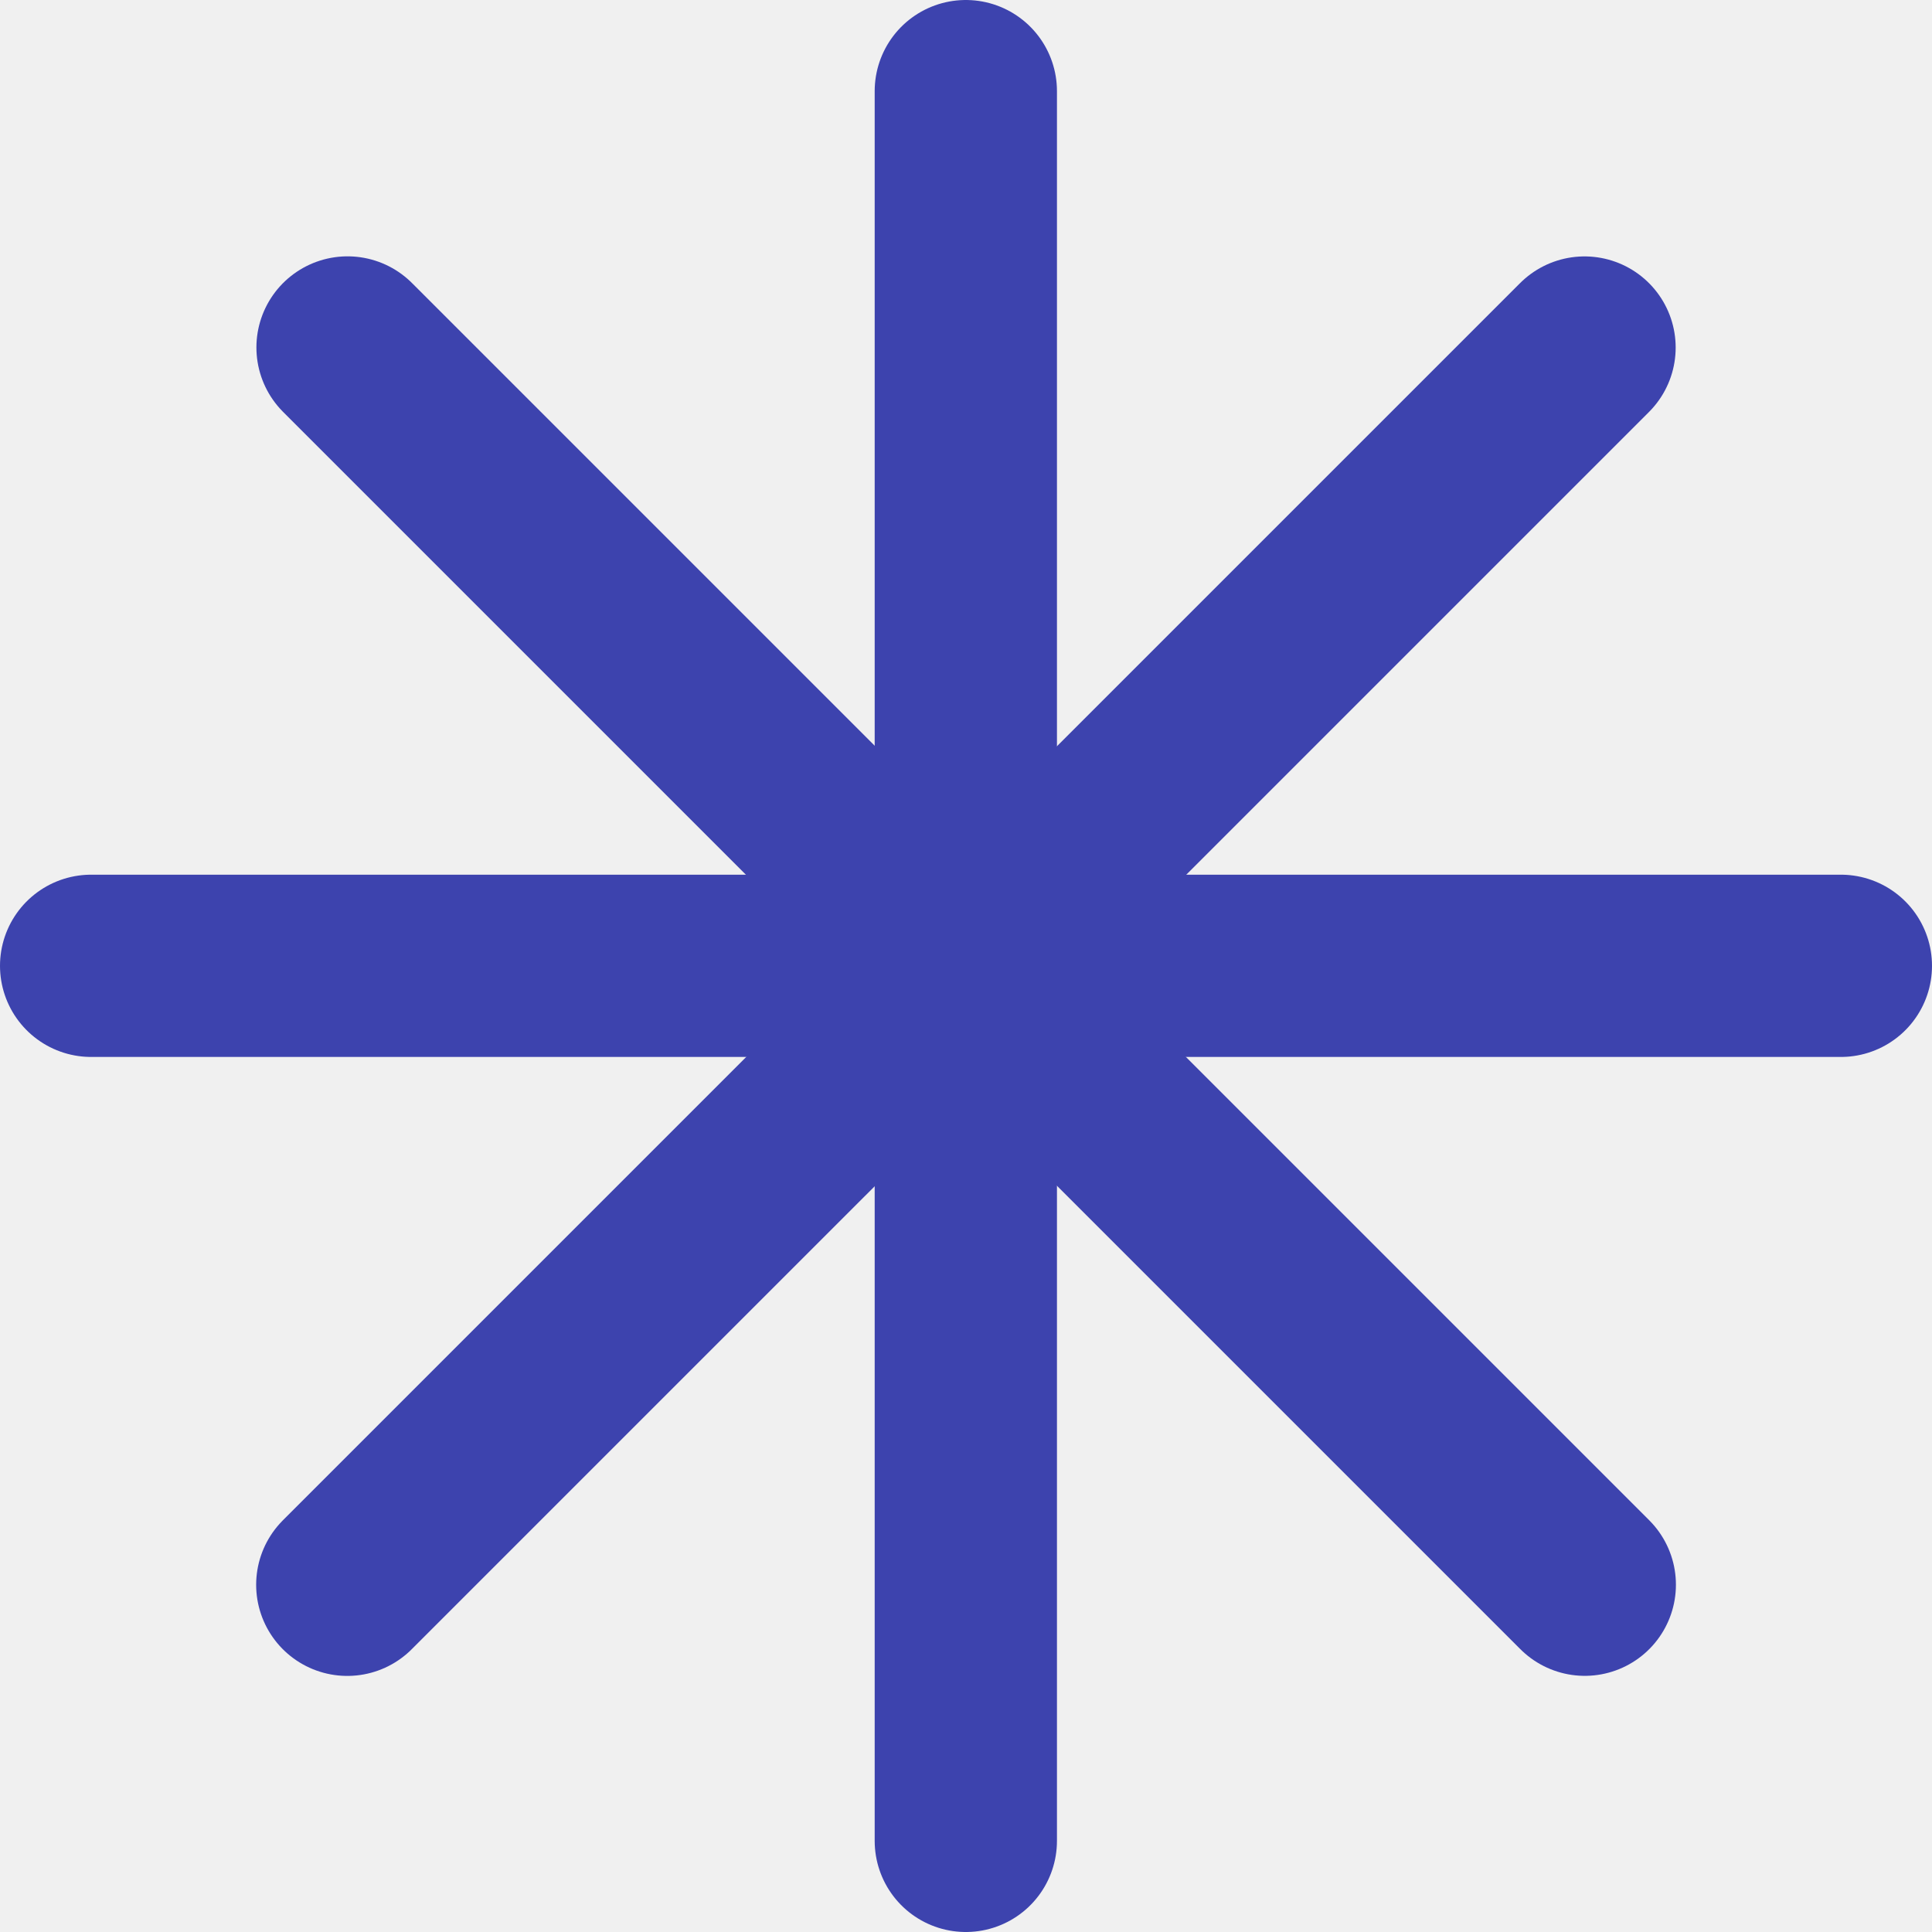
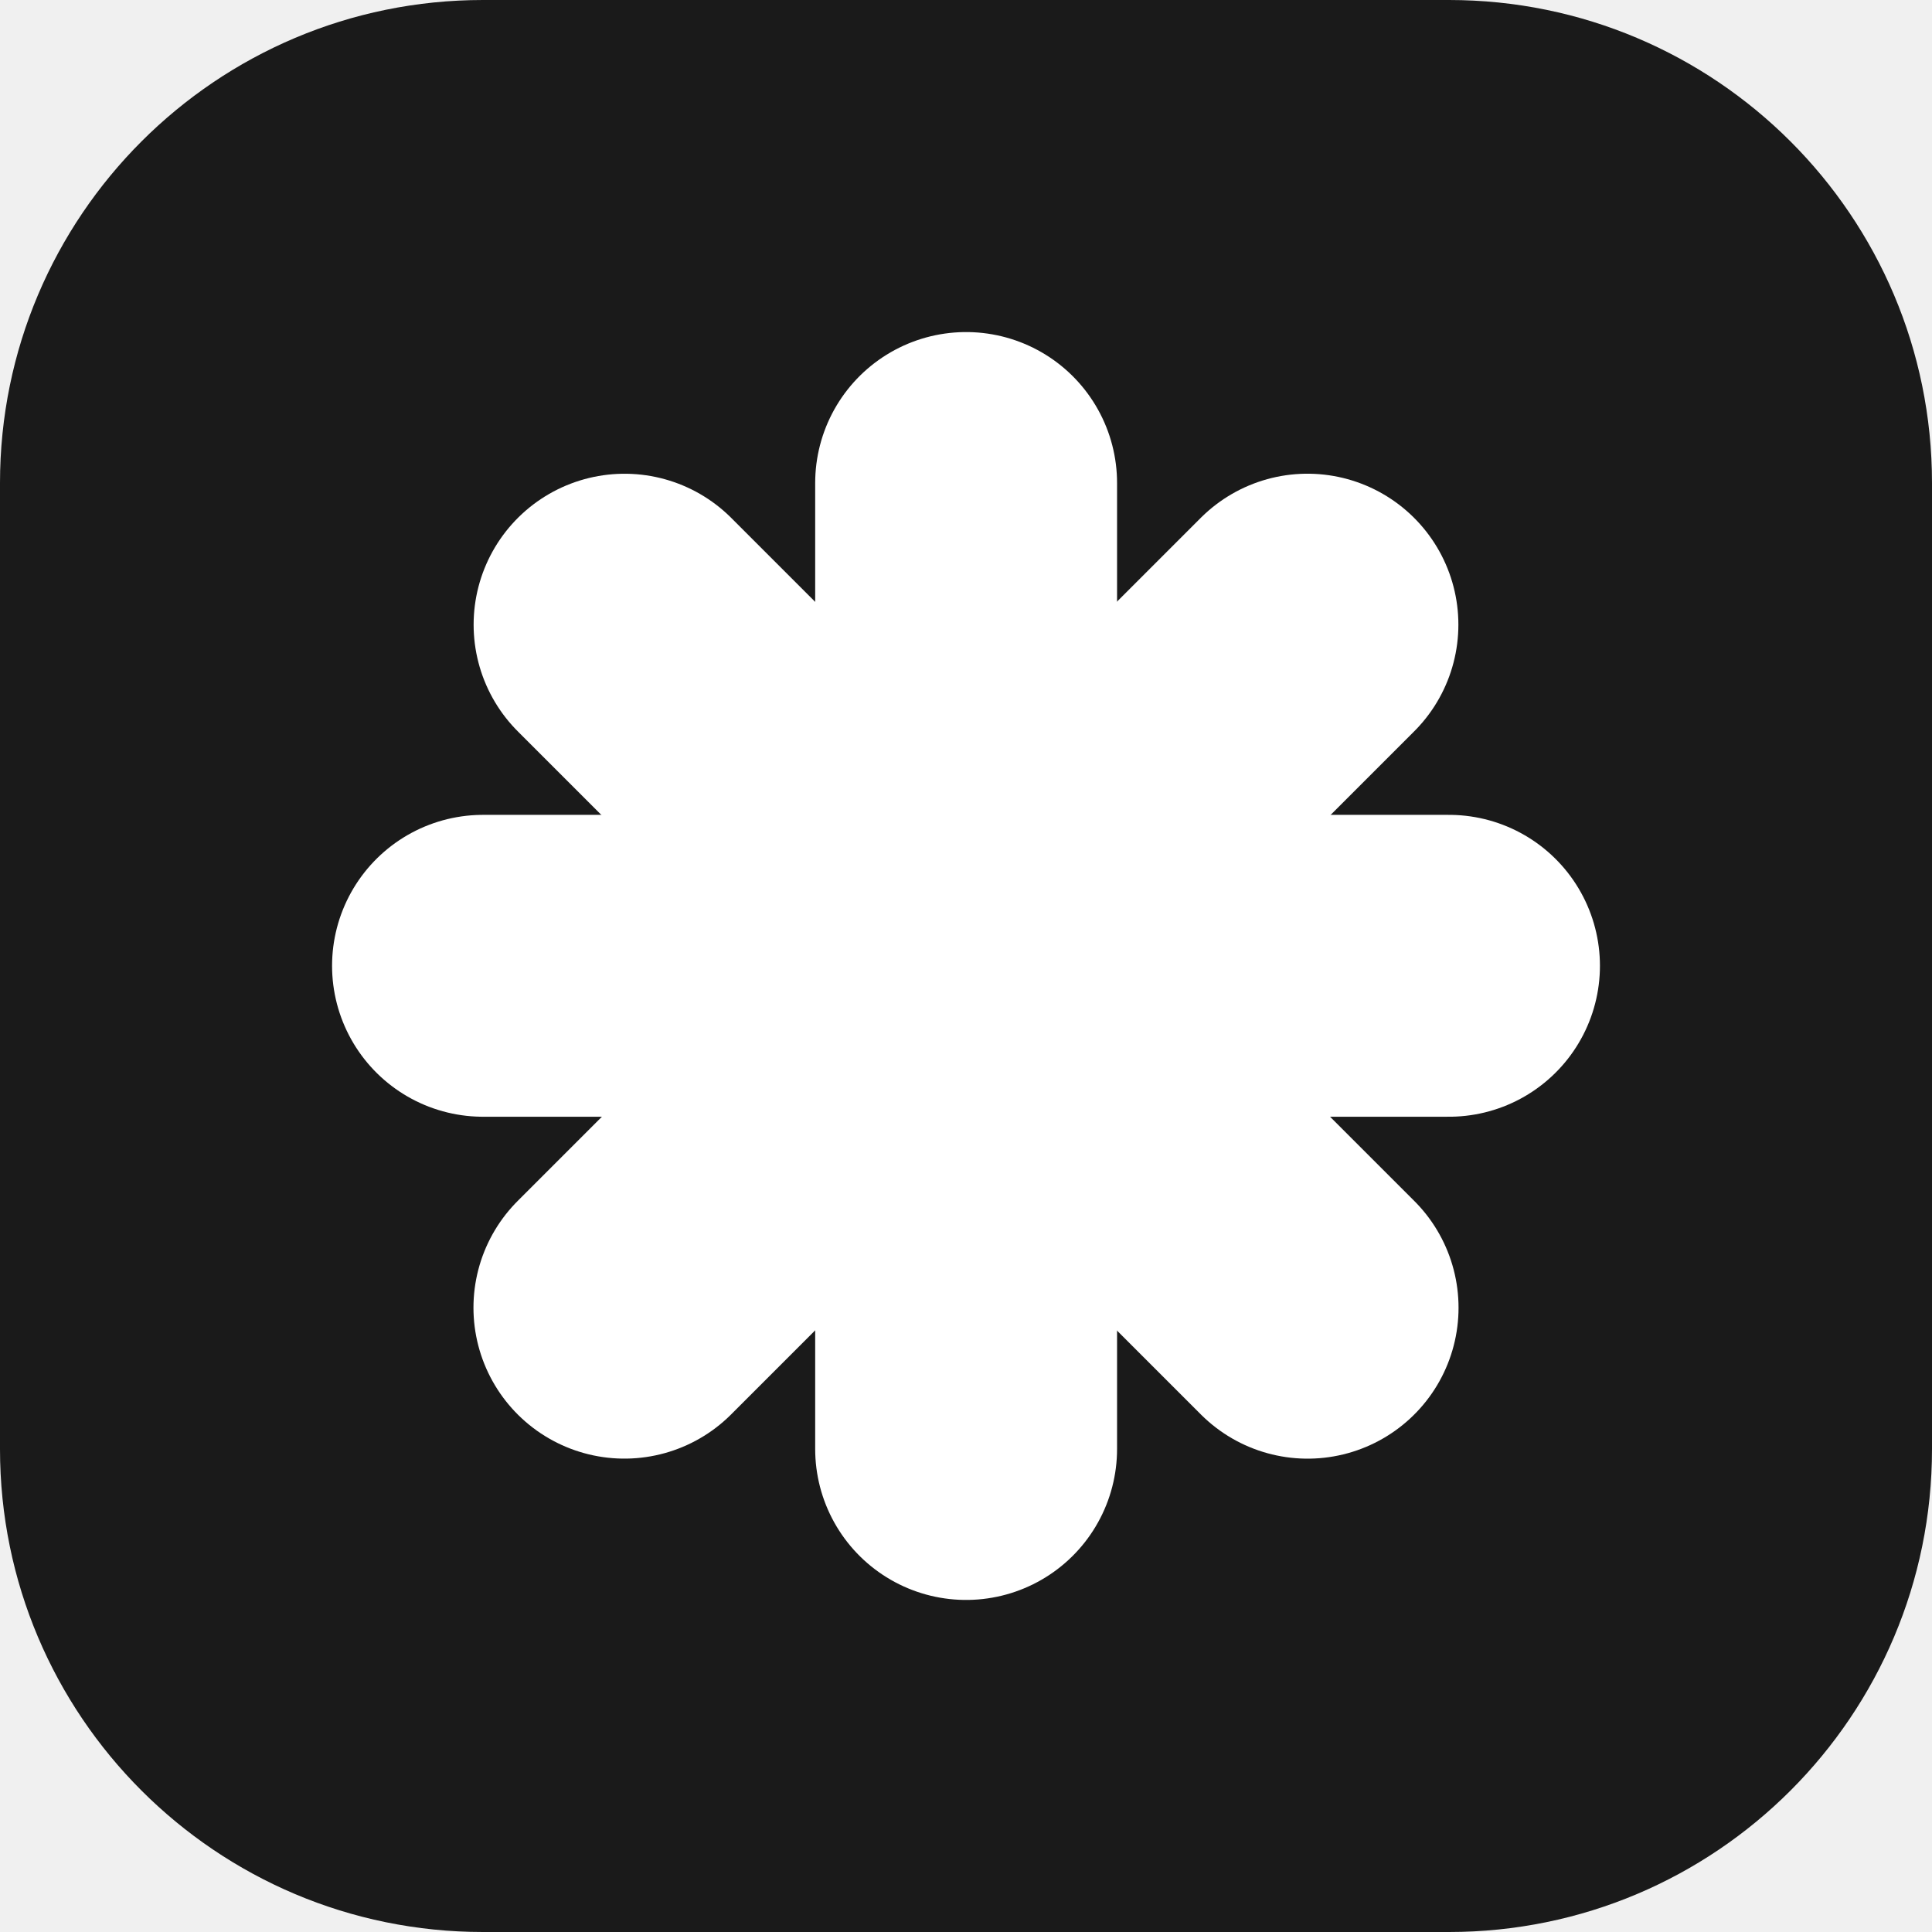
- <svg xmlns="http://www.w3.org/2000/svg" width="53" height="53" viewBox="0 0 53 53" fill="none">
-   <path d="M26.495 2.5V50.5" stroke-width="5" stroke-linecap="round" stroke="#3D43AE" />
-   <path d="M50.5 26.495L2.5 26.495" stroke-width="5" stroke-linecap="round" stroke="#3D43AE" />
-   <path d="M43.475 43.473L9.534 9.532" stroke-width="5" stroke-linecap="round" stroke="#3D43AE" />
-   <path d="M9.527 43.475L43.468 9.534" stroke-width="5" stroke-linecap="round" stroke="#3D43AE" />
+ <svg xmlns="http://www.w3.org/2000/svg" width="48" height="48" viewBox="0 0 48 48" fill="none">
+   <rect width="48" height="48" rx="12" transform="matrix(-1 0 0 1 48 0)" fill="#1A1A1A" />
+   <path d="M24.003 12V36" stroke-width="7.5" stroke-linecap="round" stroke="white" />
+   <path d="M12 23.995L36 23.995" stroke-width="7.5" stroke-linecap="round" stroke="white" />
+   <path d="M15.513 32.489L32.483 15.519" stroke-width="7.5" stroke-linecap="round" stroke="white" />
+   <path d="M32.487 32.49L15.517 15.52" stroke-width="7.5" stroke-linecap="round" stroke="white" />
</svg>
